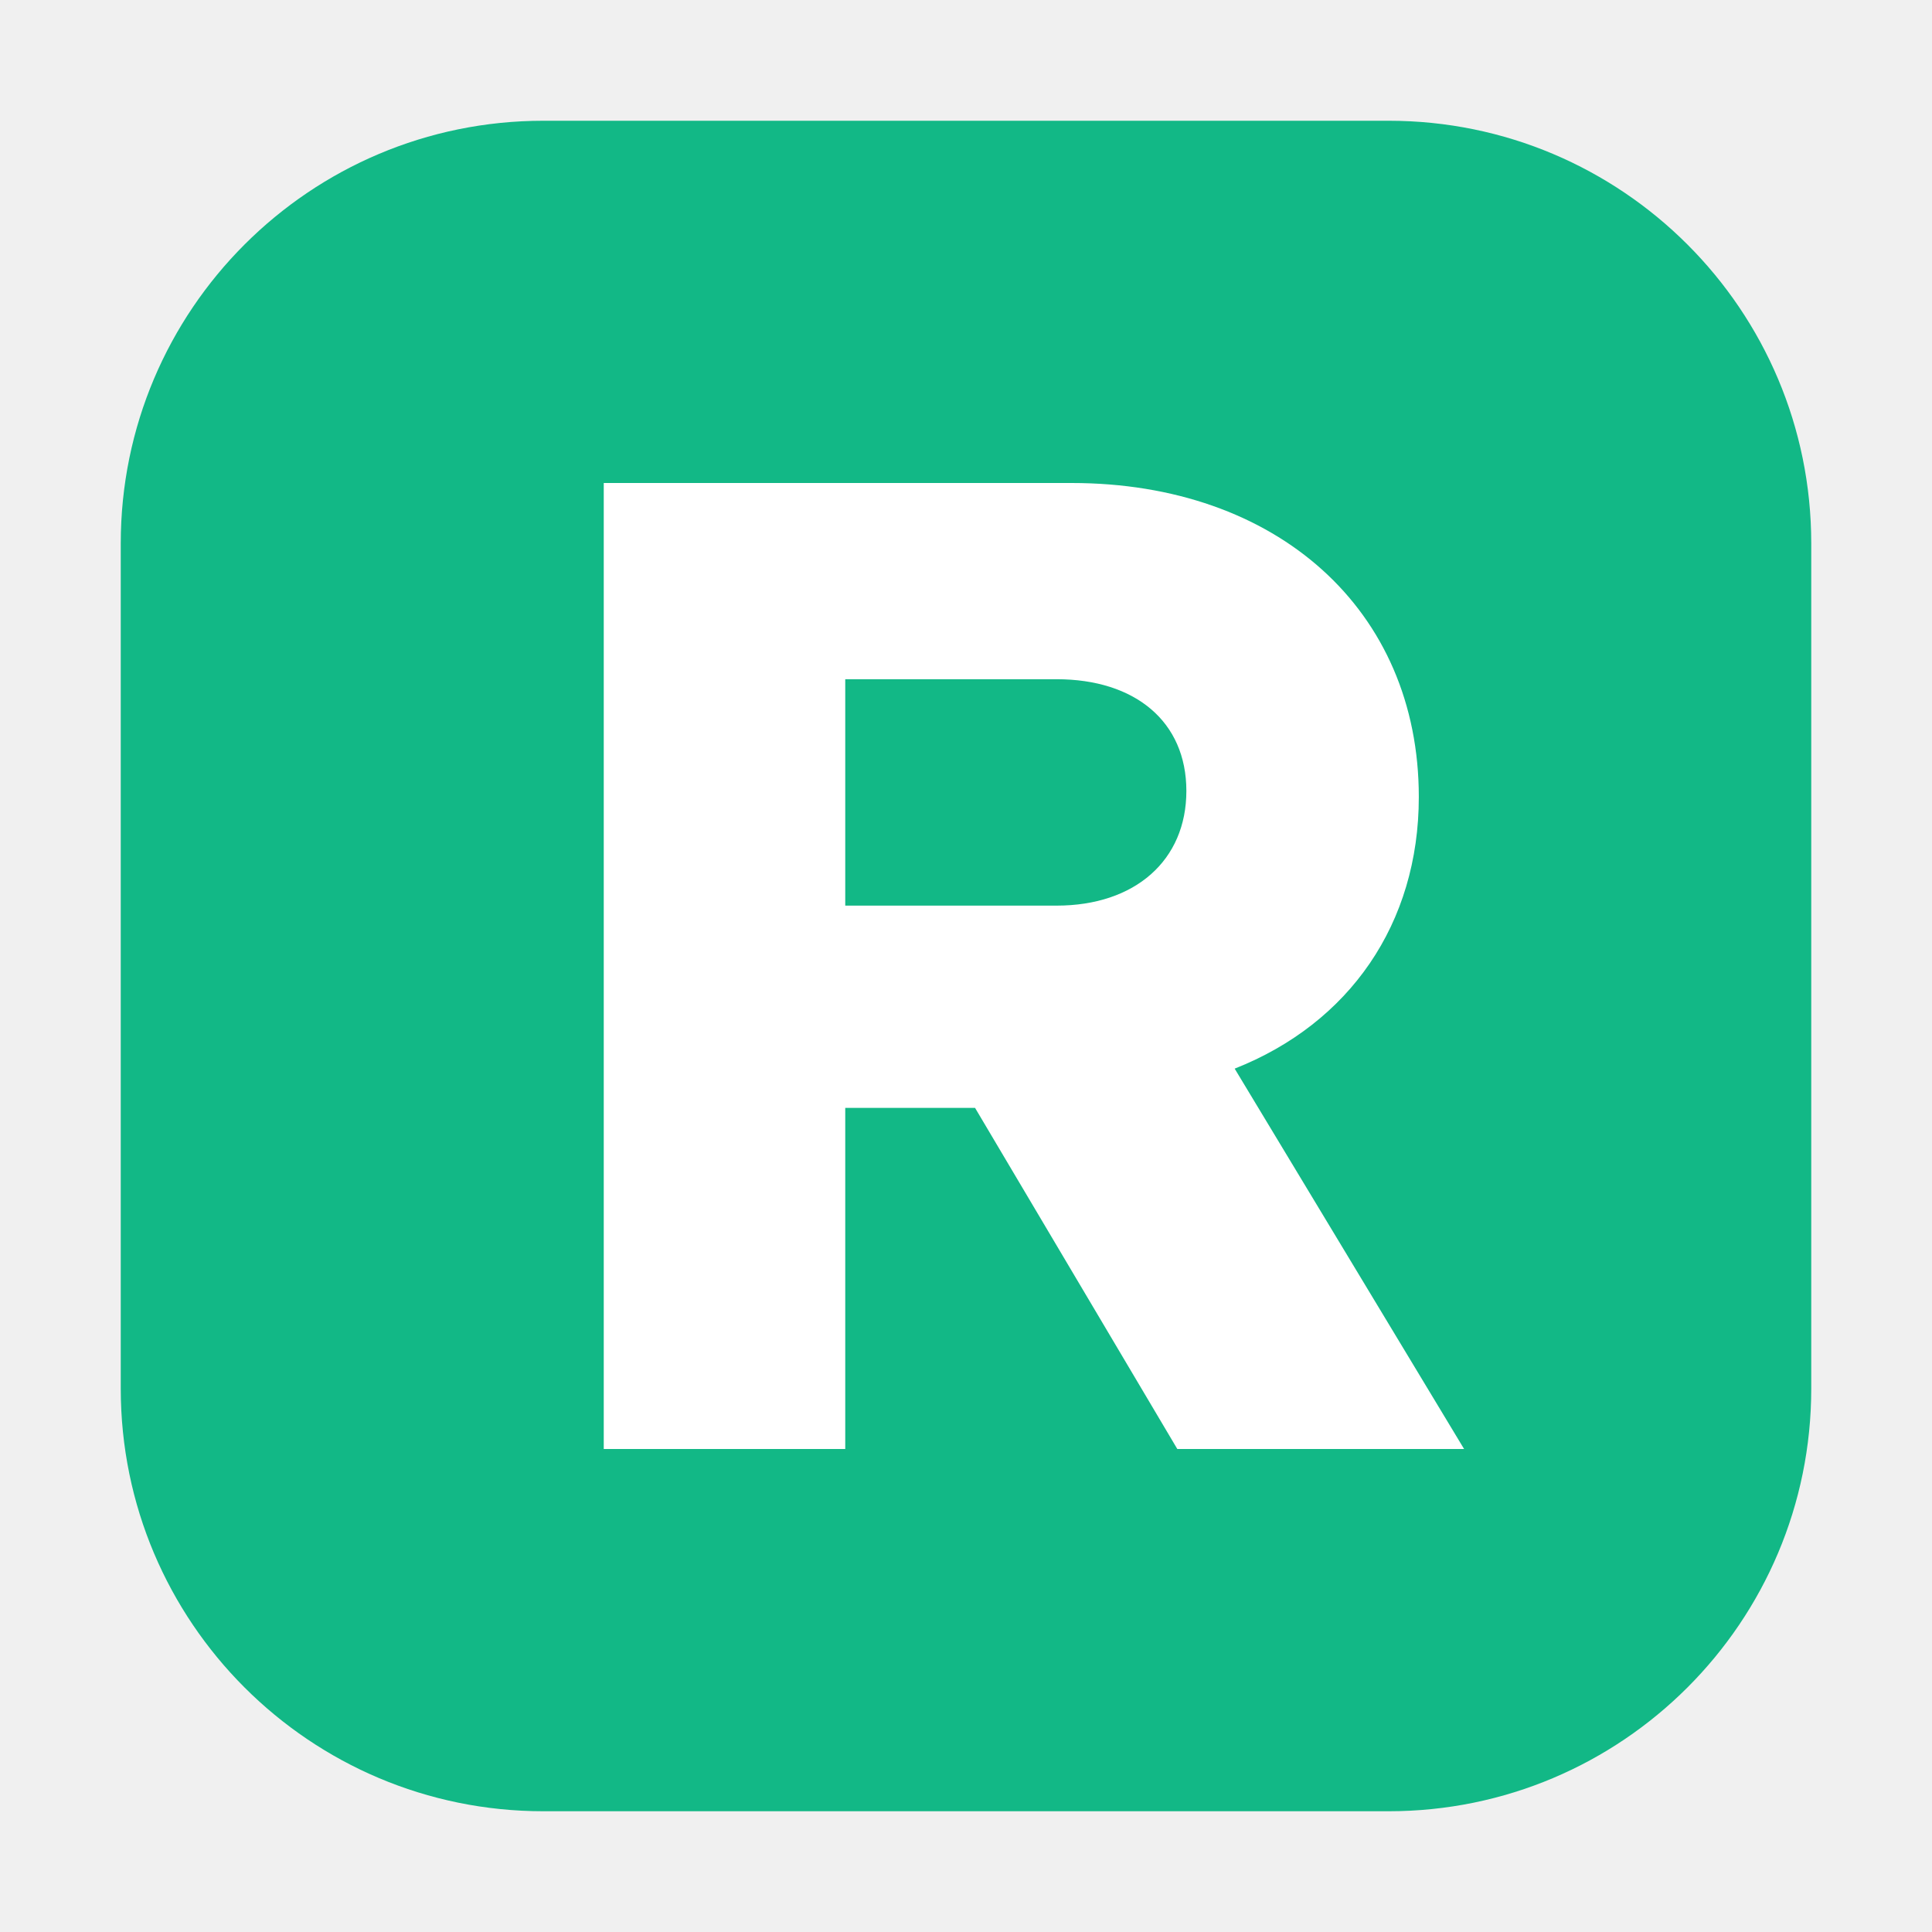
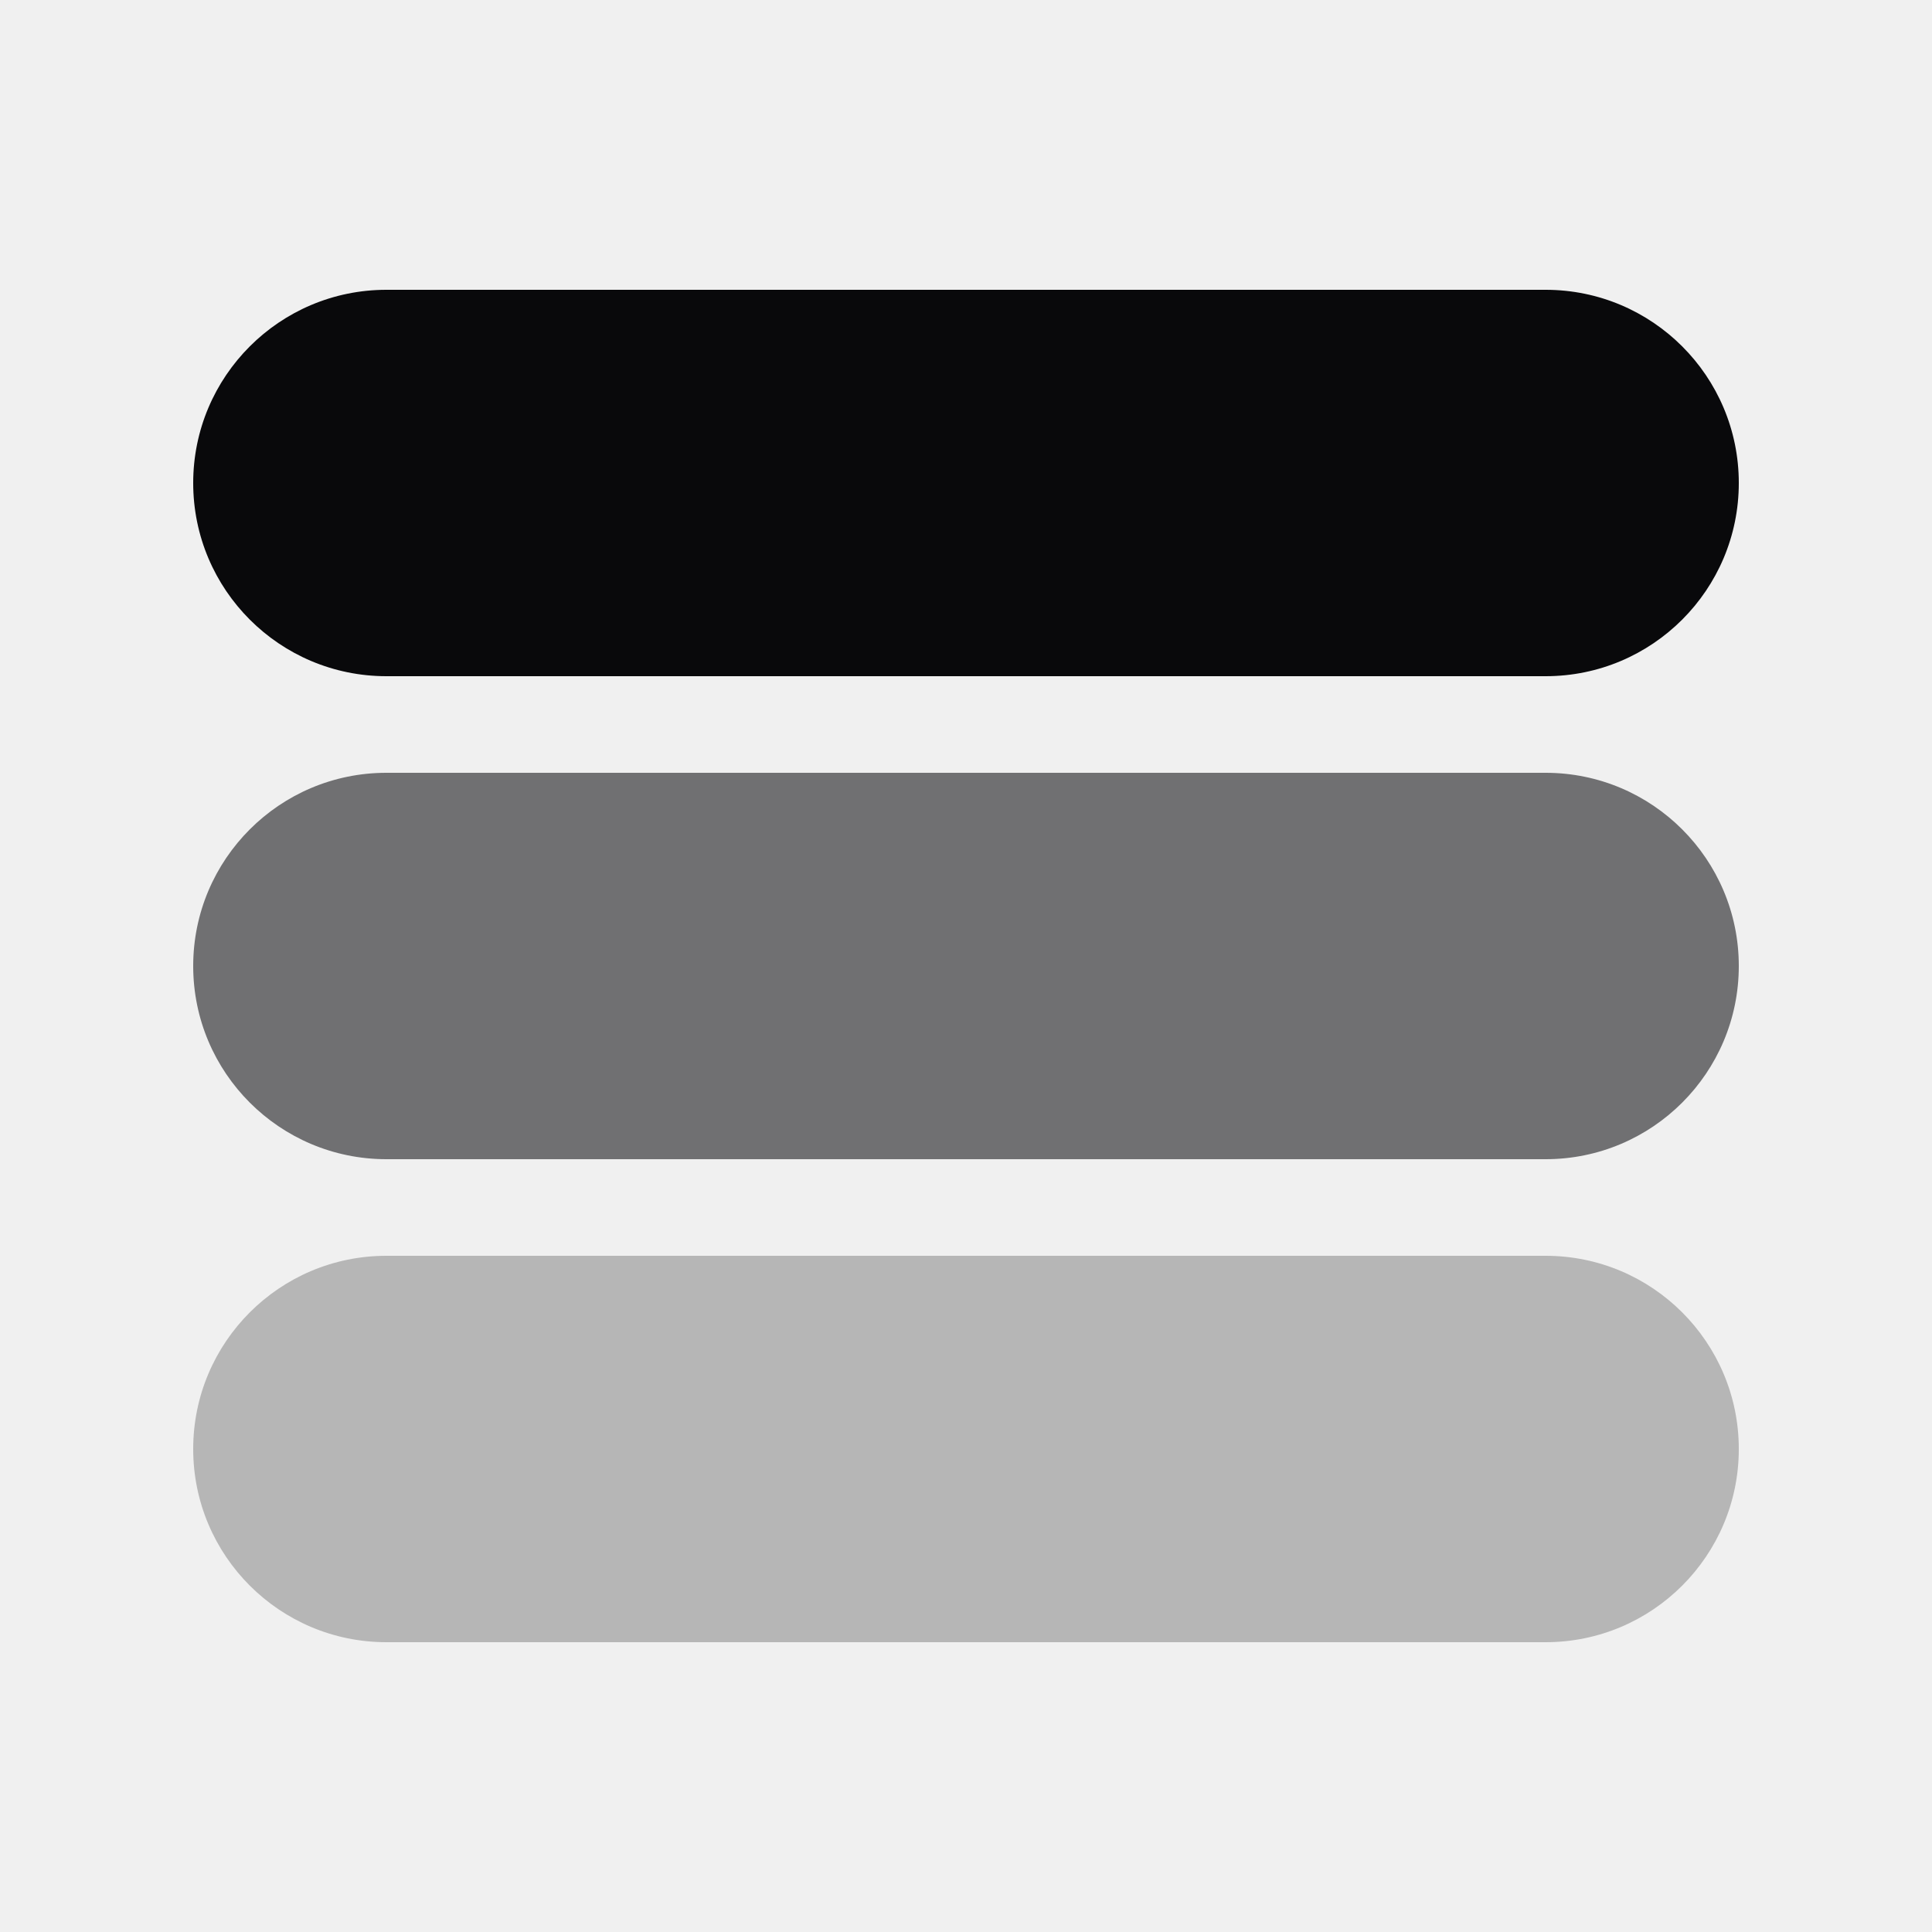
- <svg xmlns="http://www.w3.org/2000/svg" viewBox="0 0 64 64" role="img" aria-label="rivet console">
-   <rect x="4" y="4" width="56" height="56" rx="14" fill="#12b886" />
-   <path fill="#ffffff" d="M20 48V16h15.5c6.8 0 11.5 4.2 11.5 10.4 0 4.2-2.3 7.5-6.1 9l7.6 12.6H39l-6.7-11.3H28V48h-8Zm8-18h7c2.6 0 4.3-1.5 4.3-3.8S37.6 22.5 35 22.5h-7V30Z" />
+ <svg xmlns="http://www.w3.org/2000/svg" viewBox="0 0 20 20" role="img" aria-label="Rivet">
+   <rect x="2" y="13" width="16" height="4" rx="2" fill="#09090b" fill-opacity="0.25" />
+   <rect x="2" y="8" width="16" height="4" rx="2" fill="#09090b" fill-opacity="0.55" />
+   <rect x="2" y="3" width="16" height="4" rx="2" fill="#09090b" />
</svg>
